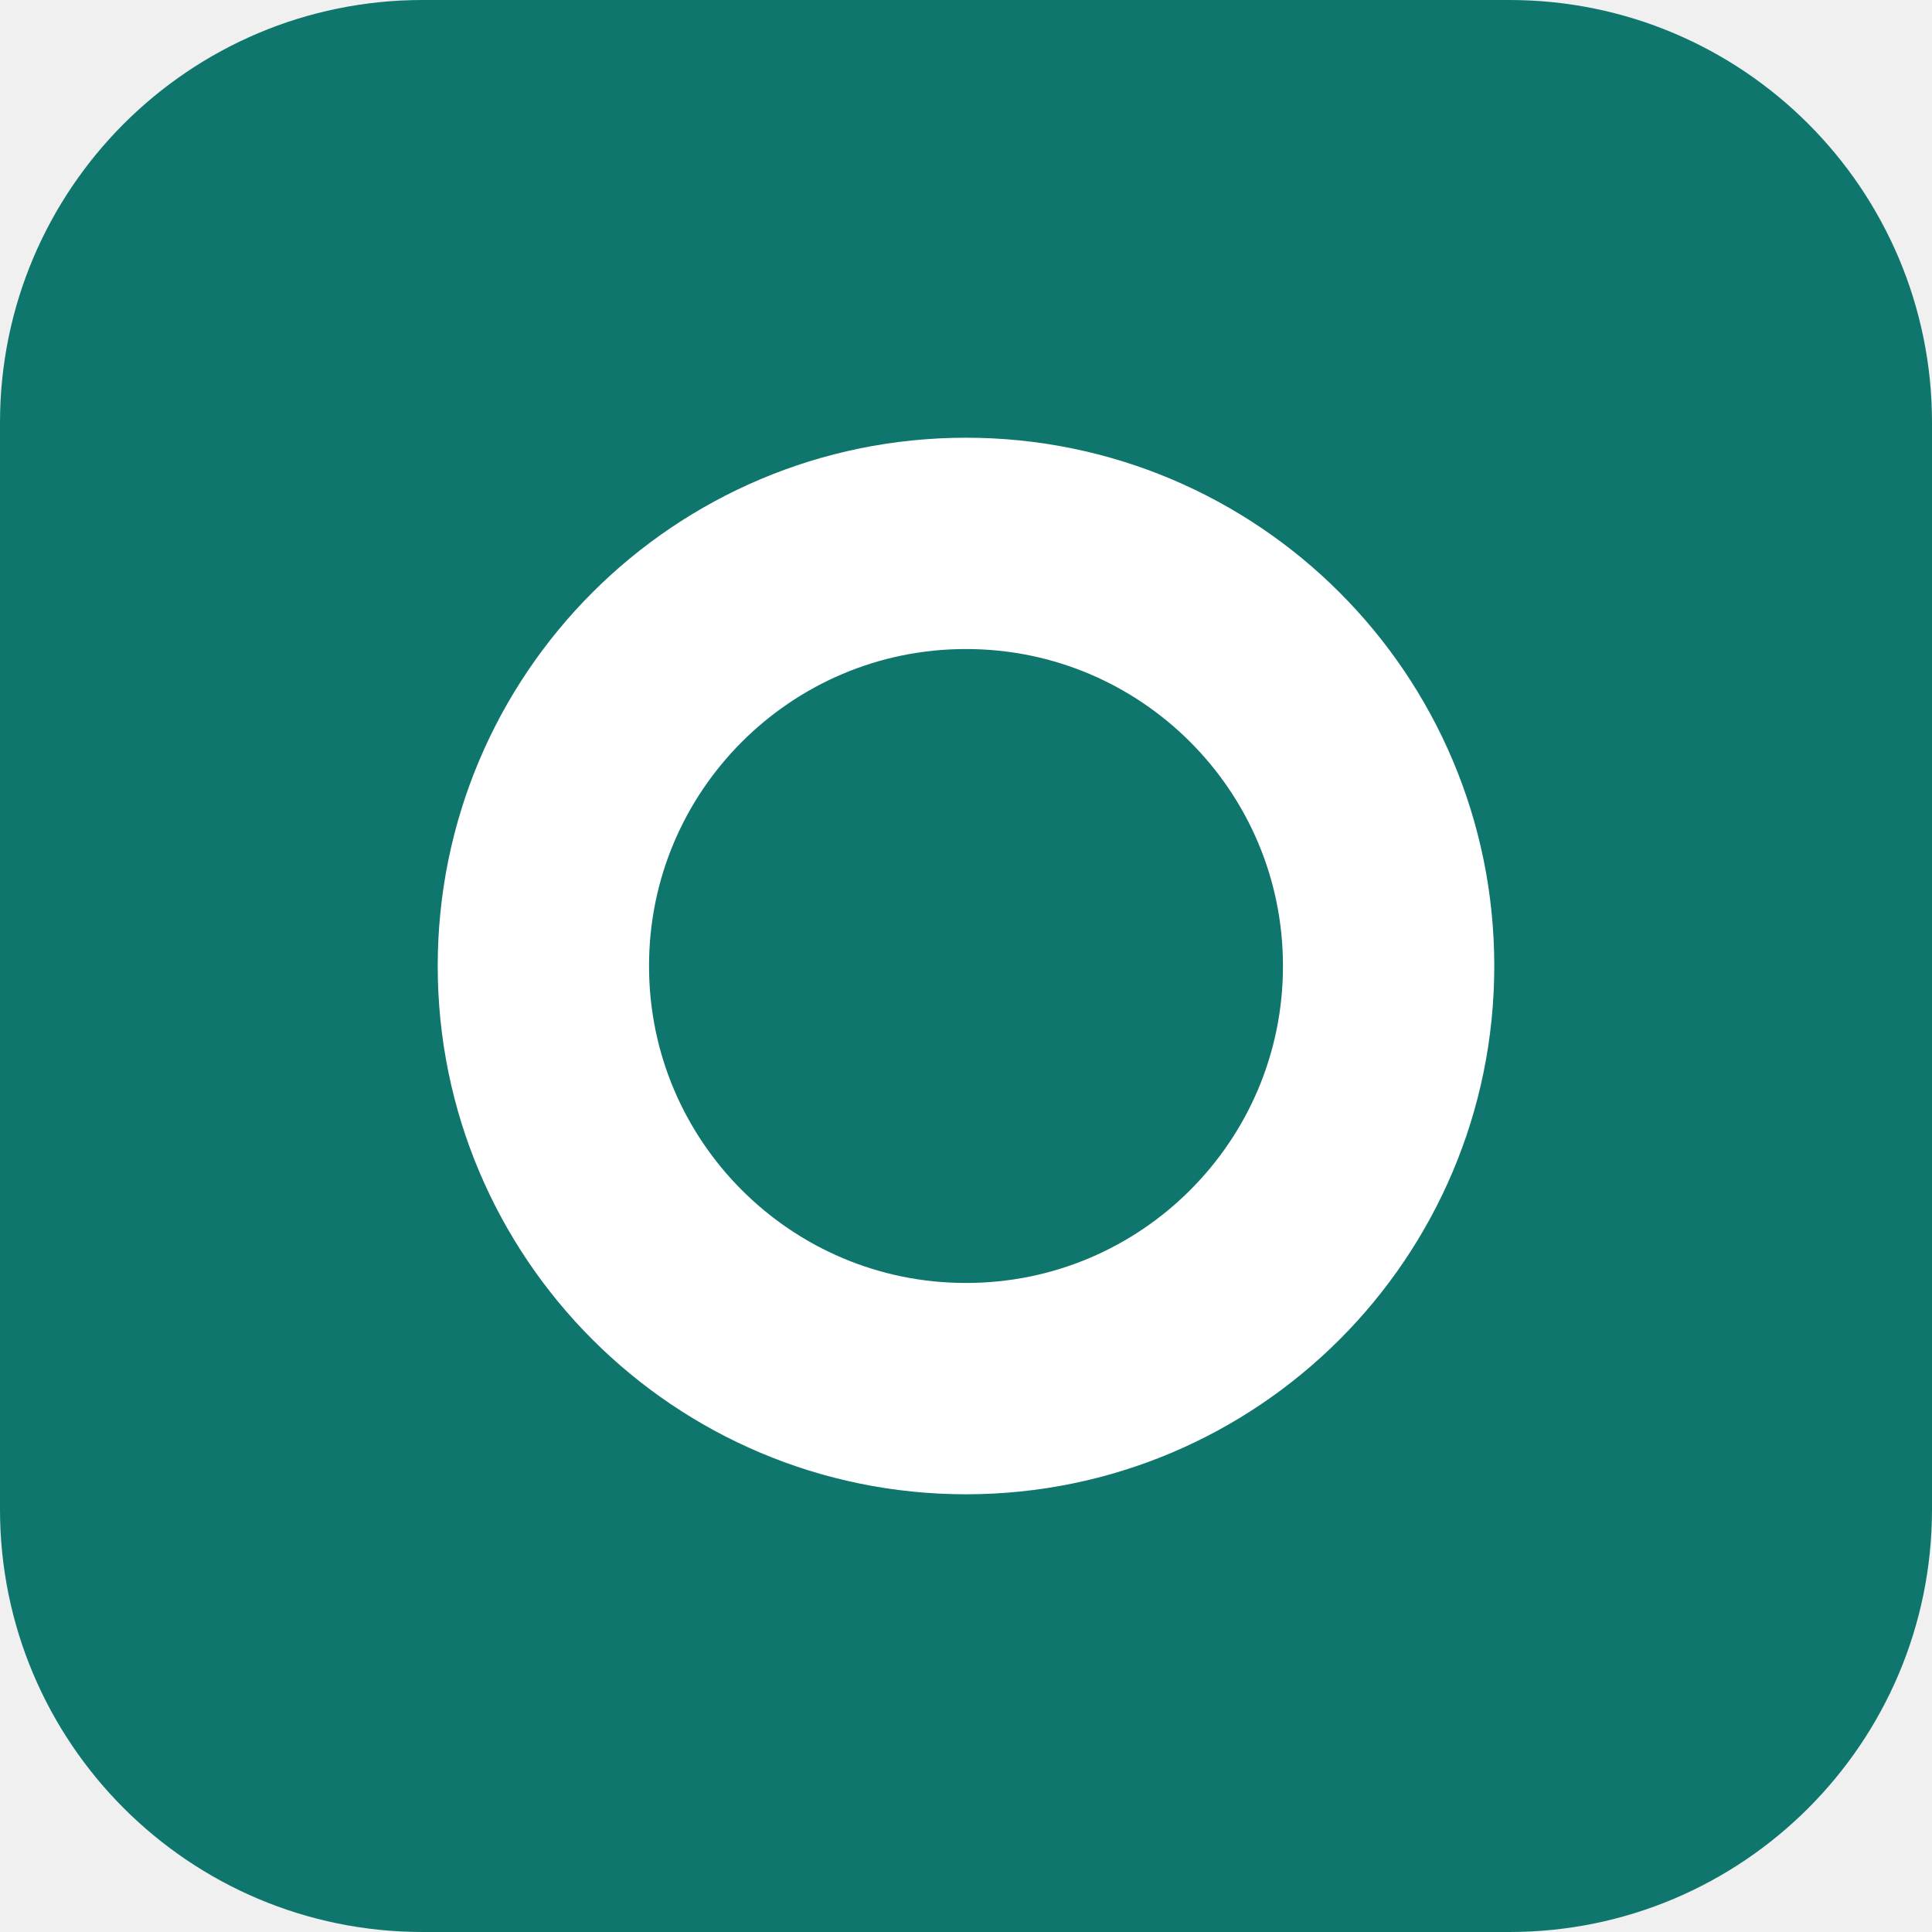
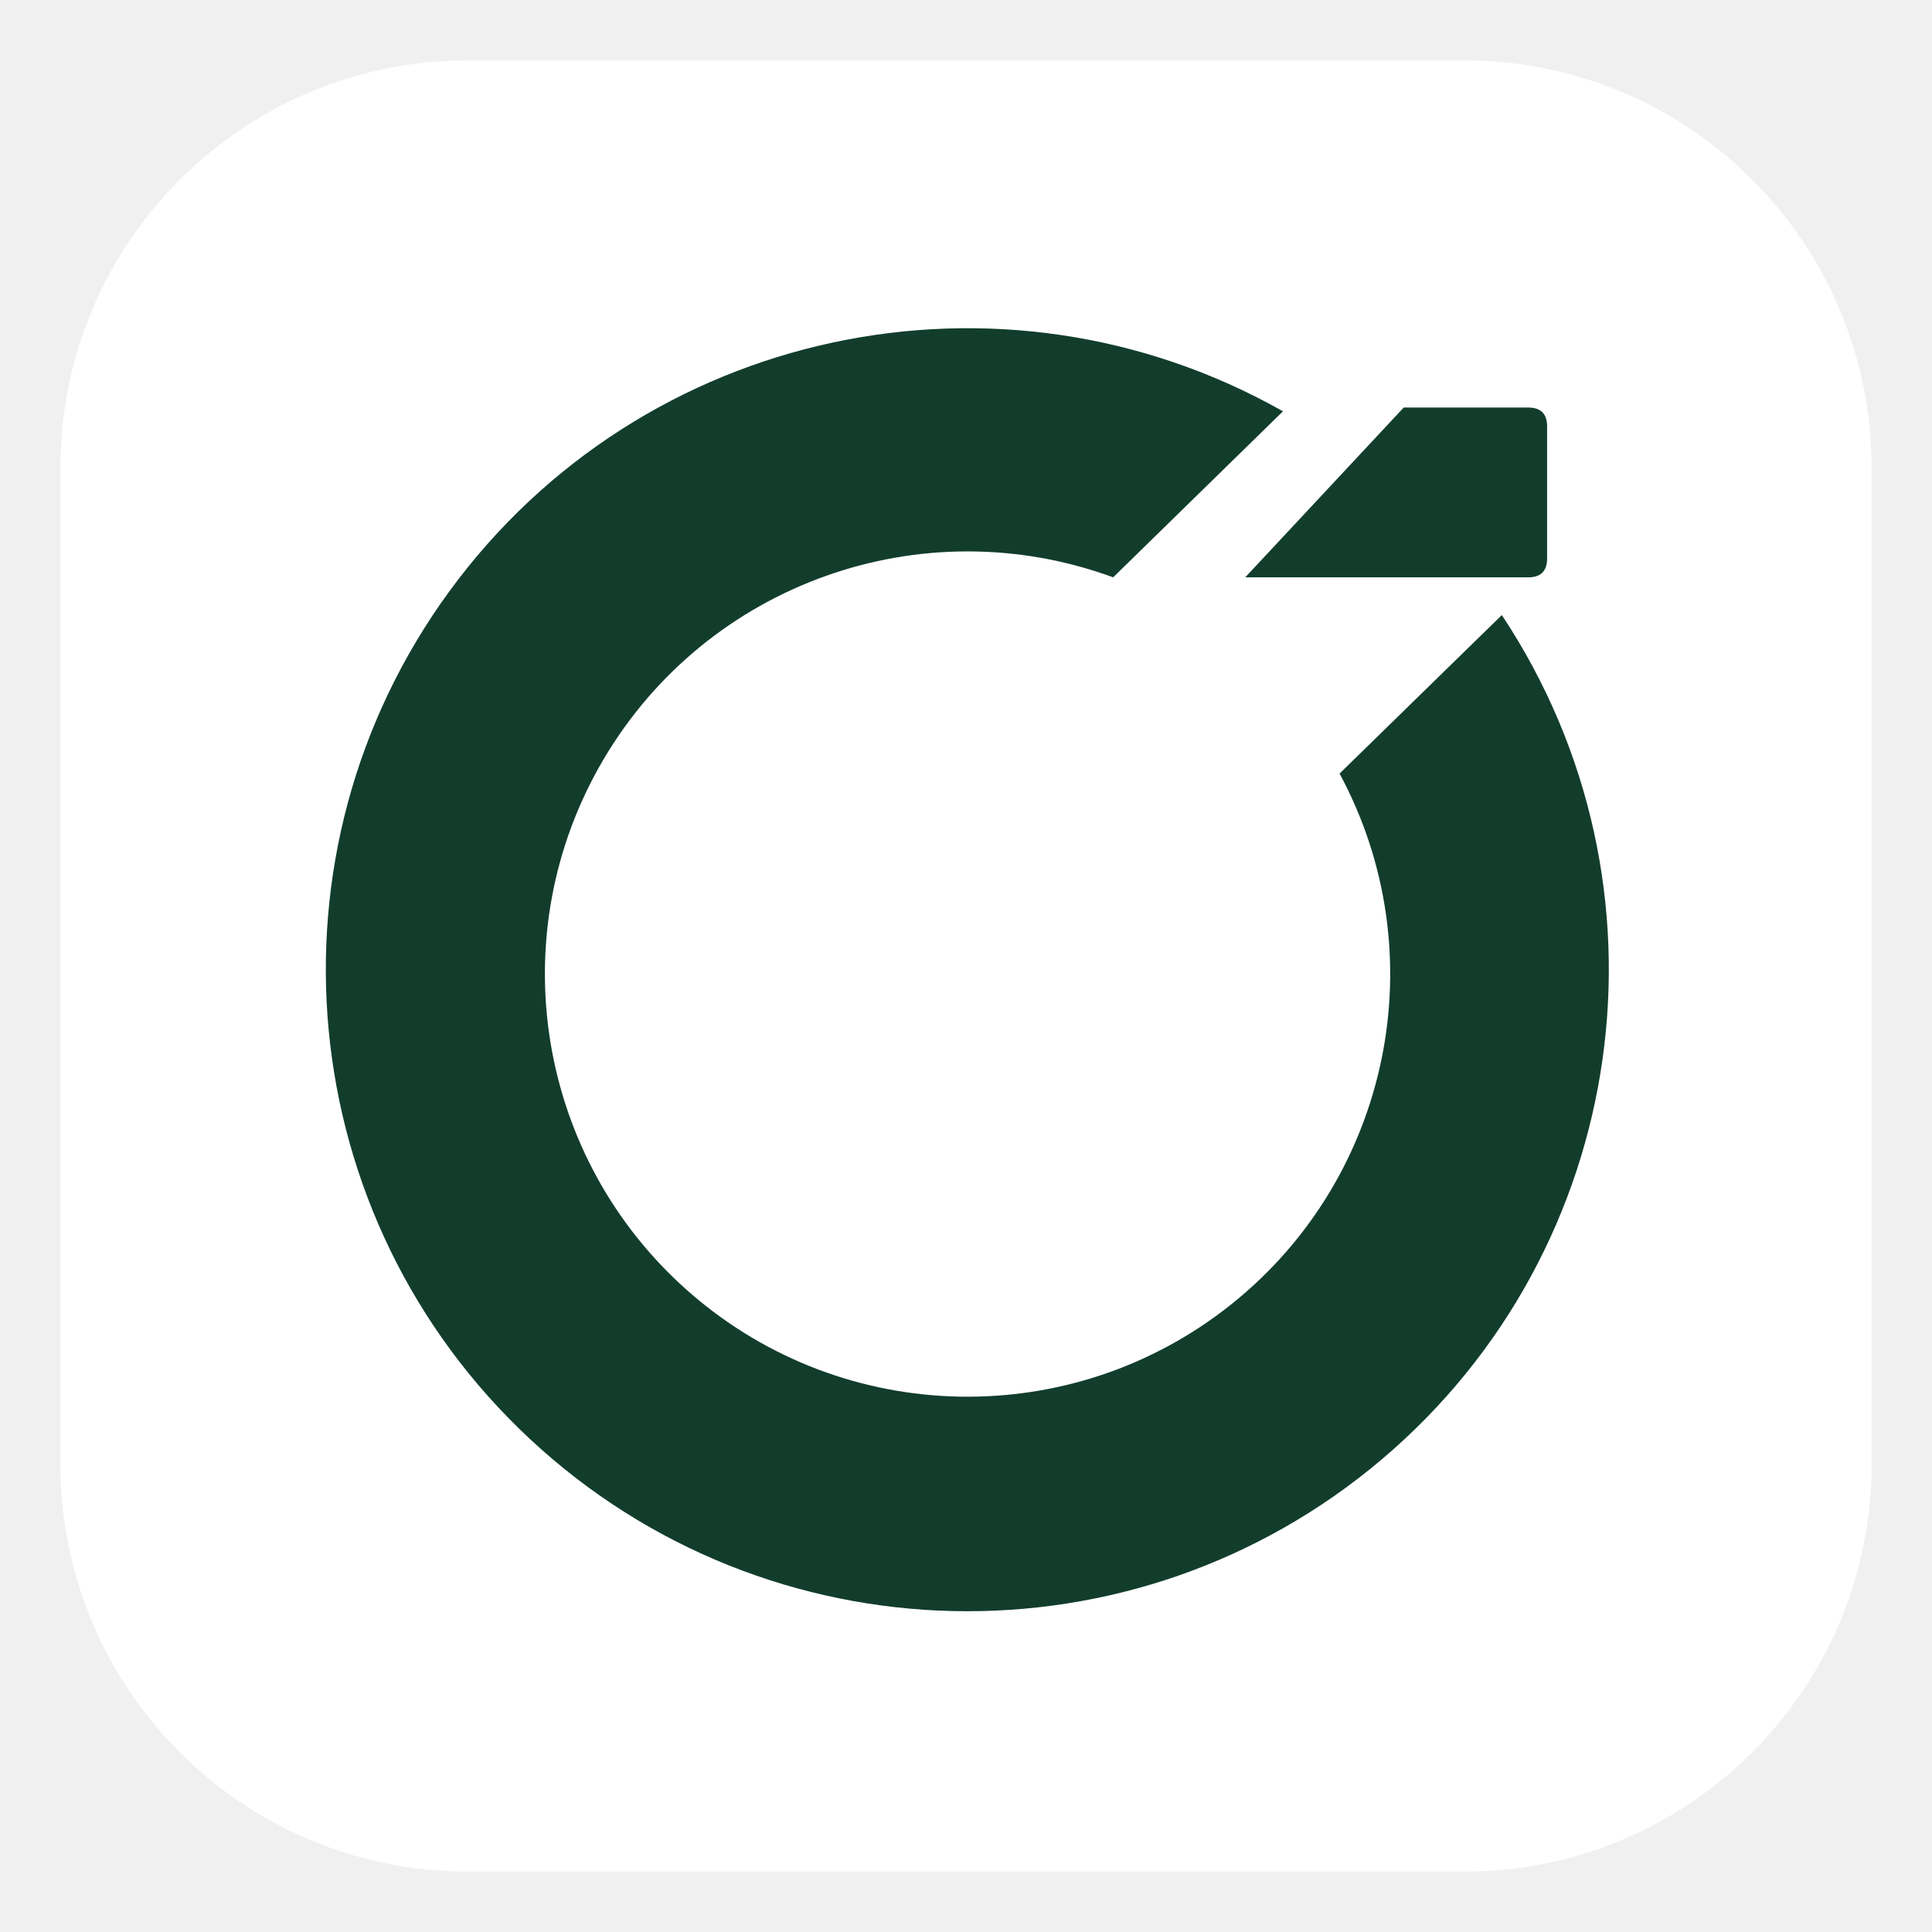
- <svg xmlns="http://www.w3.org/2000/svg" viewBox="0 0 64 64">
-   <rect width="64" height="64" rx="14" fill="#0f766e" />
-   <circle cx="32" cy="32" r="14" fill="none" stroke="#fff" stroke-width="7" />
+ <svg xmlns="http://www.w3.org/2000/svg" viewBox="0 0 512 512" role="img" aria-label="Operant">
+   <rect x="16" y="16" width="480" height="480" rx="108" fill="#fff" />
+   <g fill="#123d2c">
+     <path d="M340 109A170 170 0 1 0 398 163L355 205A112 112 0 1 1 295 153Z" />
+     <path d="M372 108H405Q410 108 410 113V148Q410 153 405 153H330Z" />
+   </g>
</svg>
